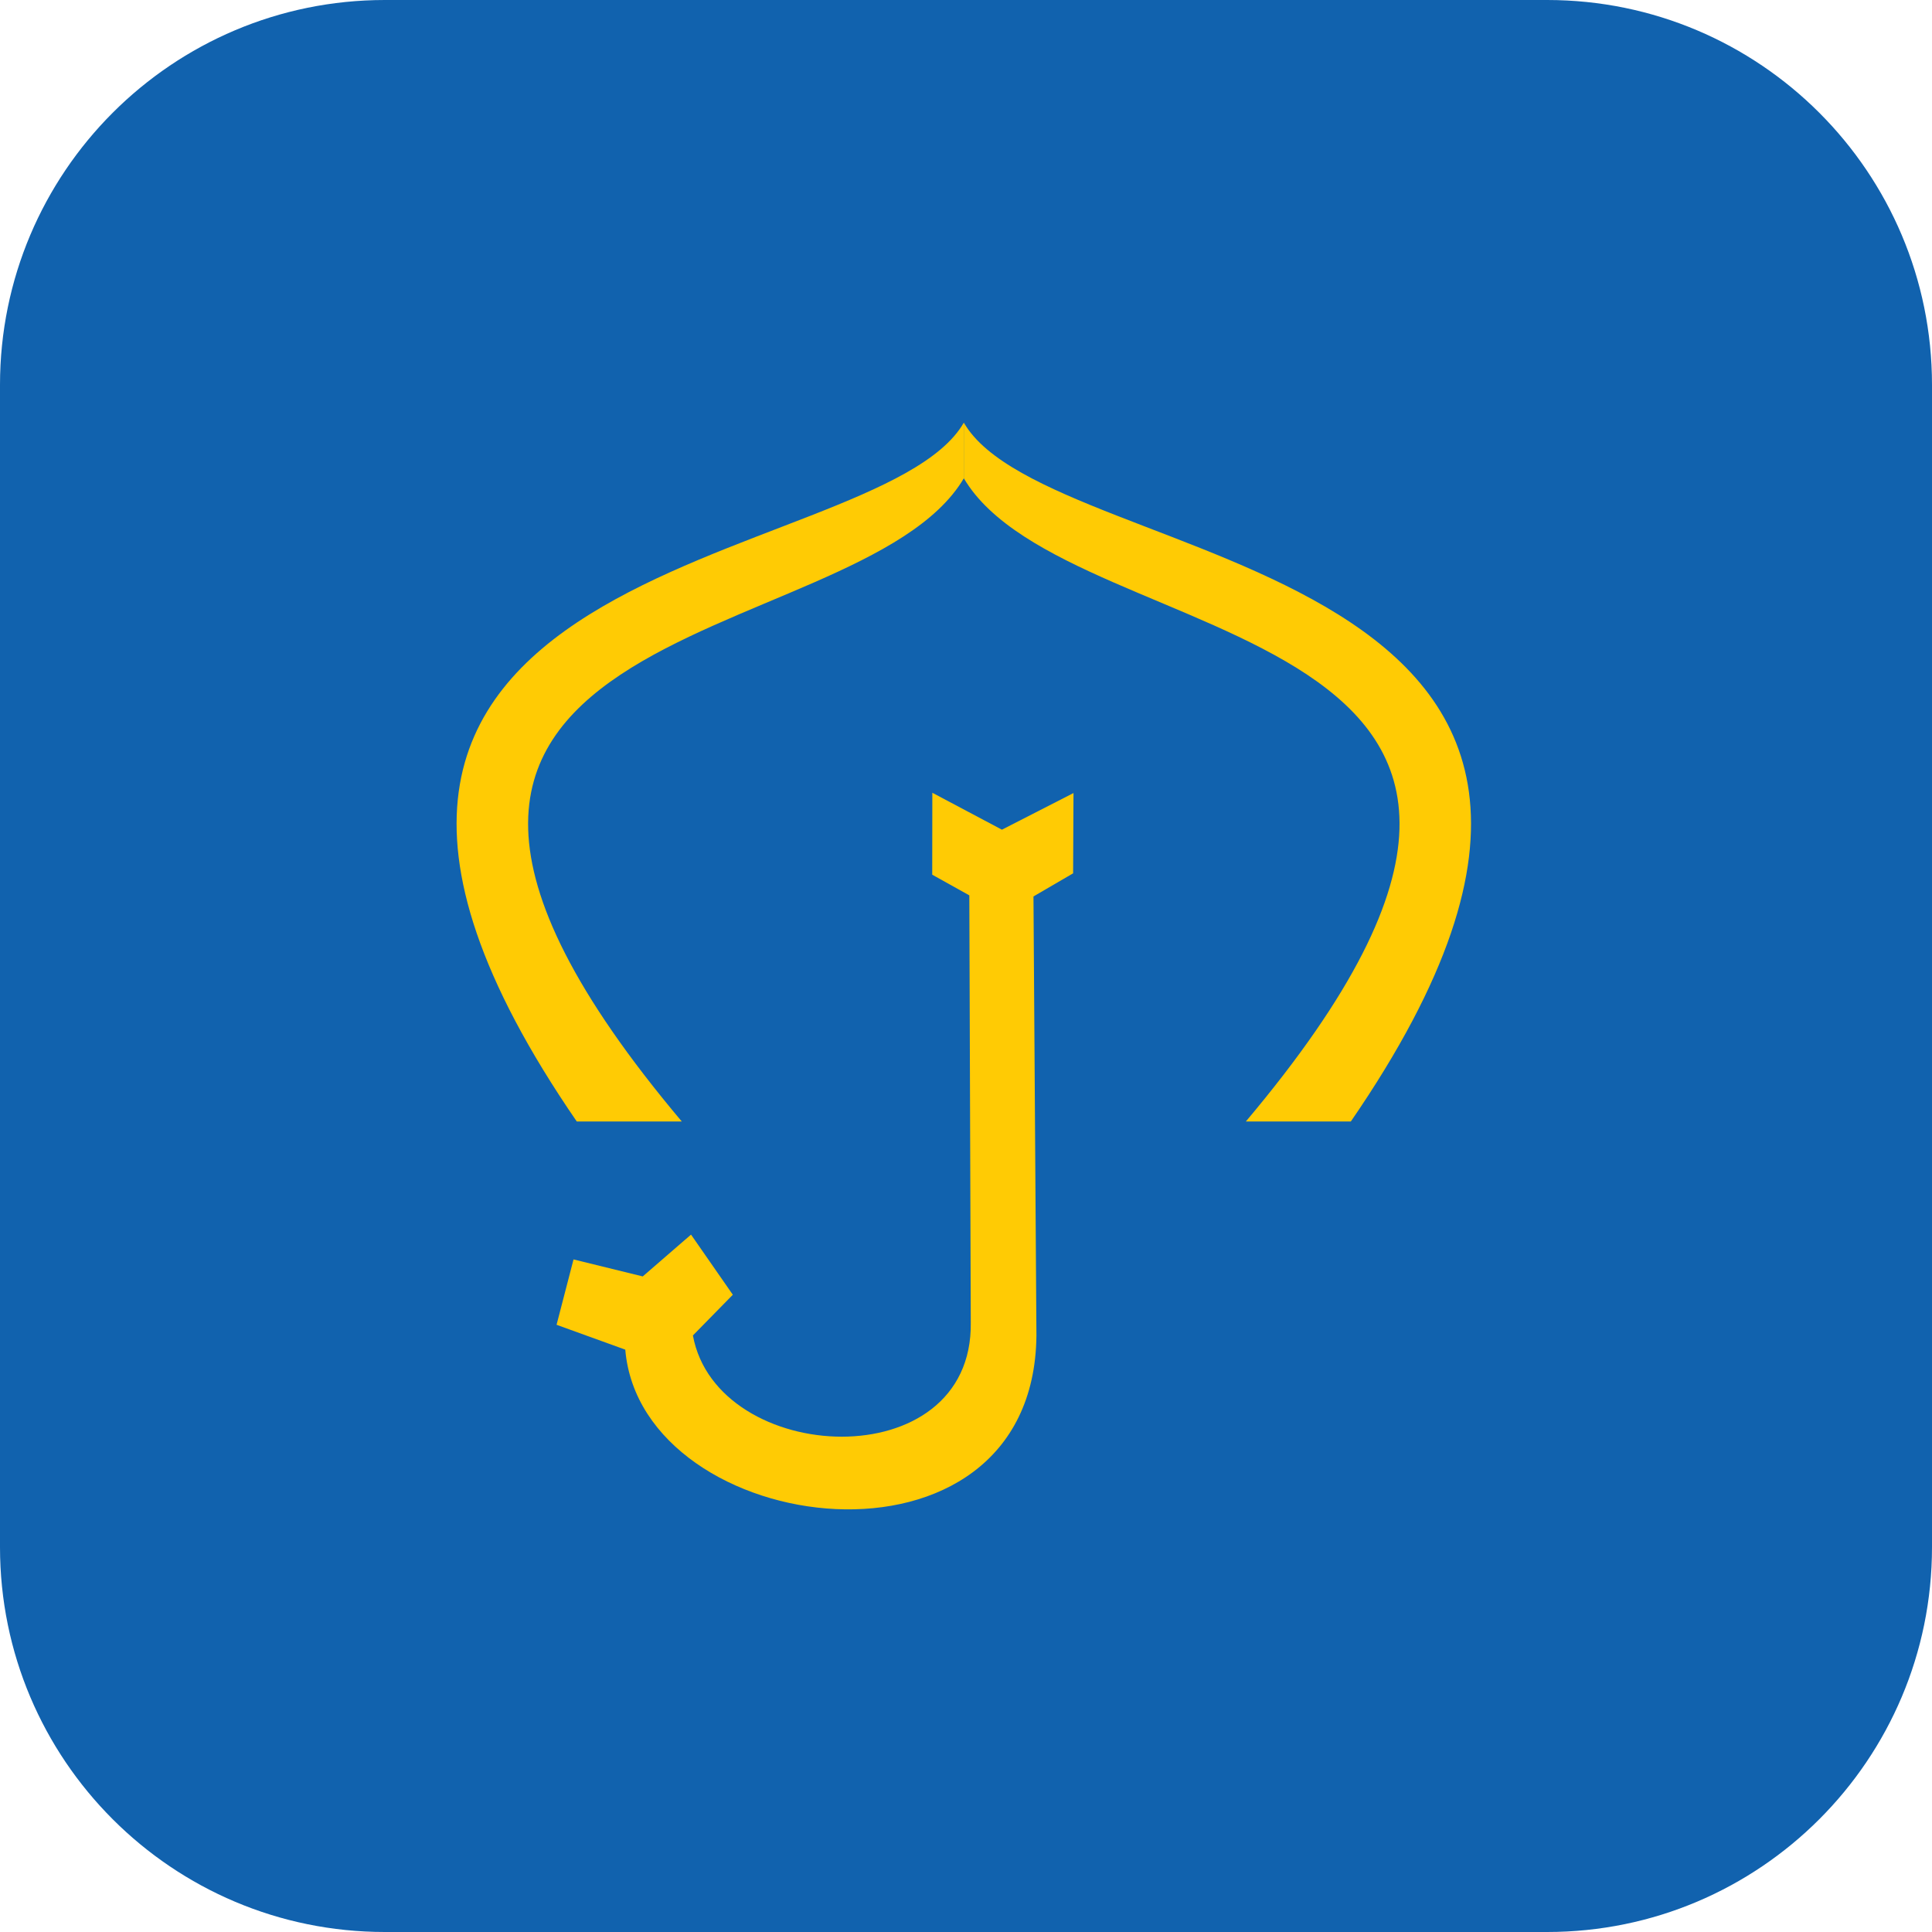
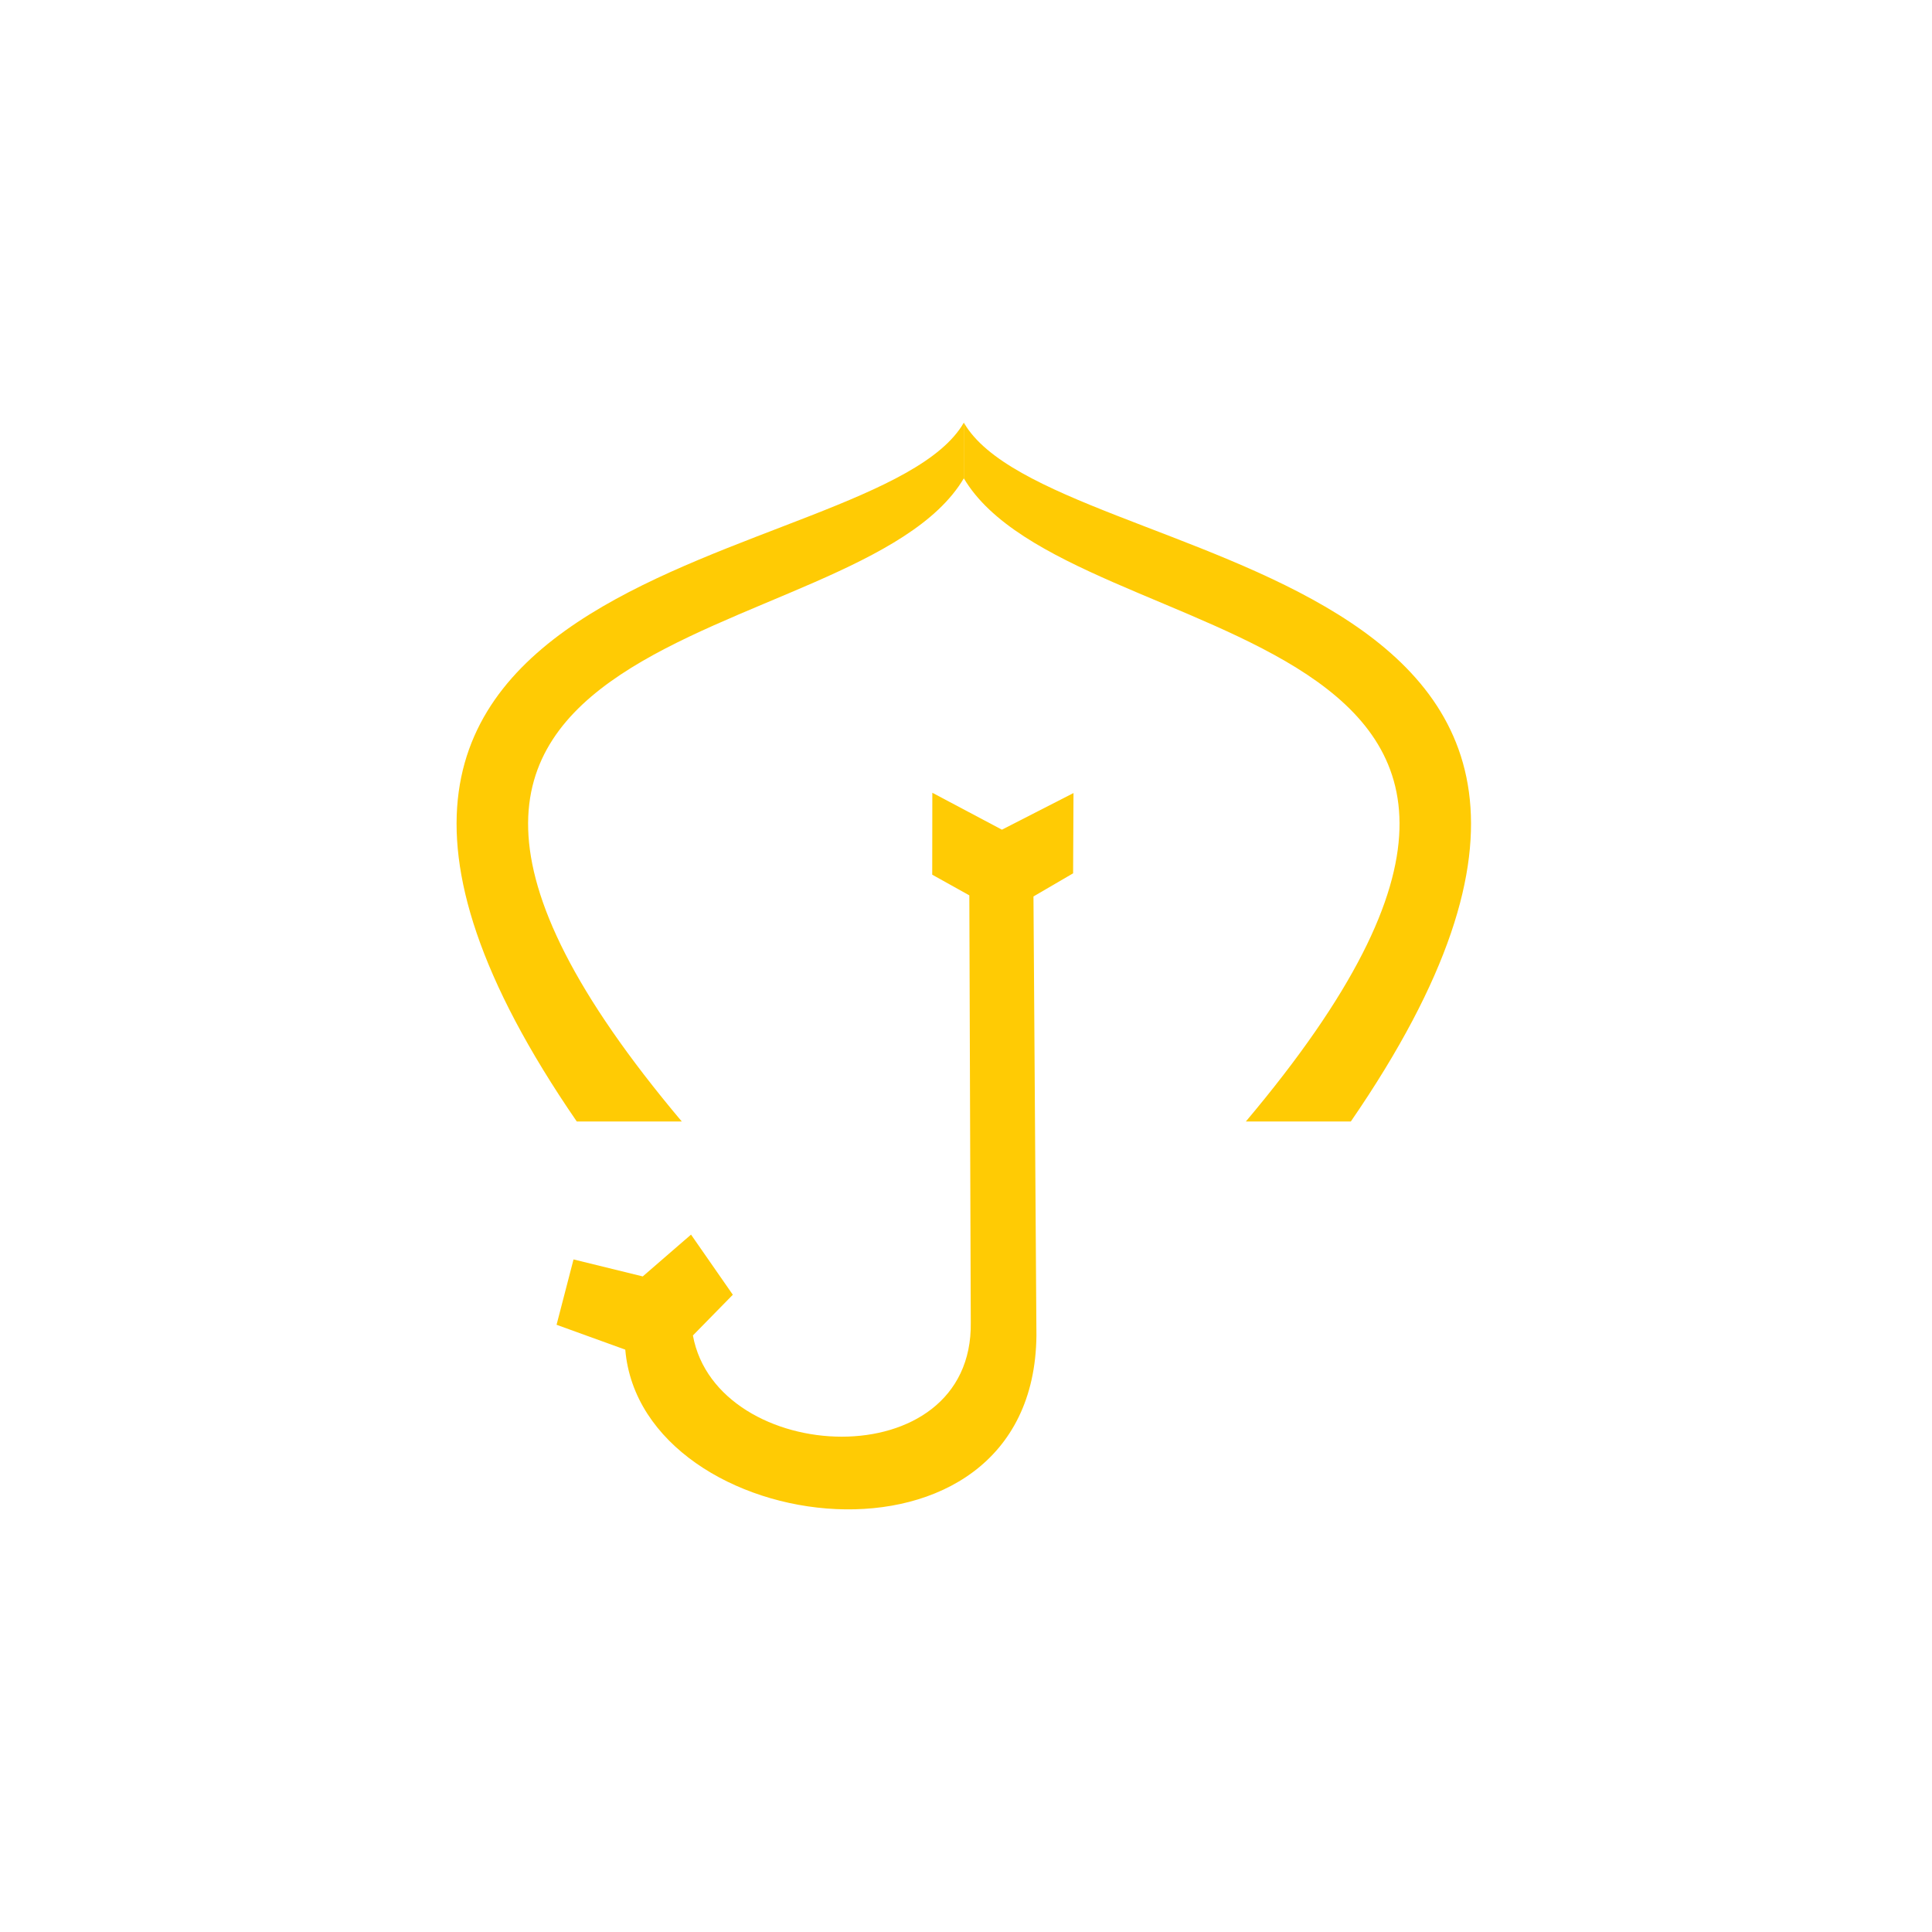
<svg xmlns="http://www.w3.org/2000/svg" width="512" height="512" viewBox="0 0 512 512" fill="none">
-   <rect width="512" height="512" rx="102" fill="#1162ae" />
  <g transform="translate(256, 256)">
    <g transform="scale(6) translate(-22.5, -24)">
      <path fill-rule="evenodd" clip-rule="evenodd" d="M5.308 30.867C-12.092 5.554 18.524 6.738 22.405 0V2.458C17.707 10.411 -9.181 8.165 9.946 30.867H5.308Z" fill="#FFCB04" />
      <path fill-rule="evenodd" clip-rule="evenodd" d="M39.498 30.867C56.898 5.554 26.282 6.738 22.403 0V2.458C27.101 10.411 53.989 8.165 34.861 30.867H39.5H39.498Z" fill="#FFCB04" />
      <path fill-rule="evenodd" clip-rule="evenodd" d="M21.014 16.349L24.087 17.979L27.248 16.361L27.231 19.907L25.48 20.928L25.611 40.321C25.498 51.57 8.159 49.307 7.451 40.945L4.416 39.847L5.165 36.96L8.222 37.711L10.355 35.864L12.201 38.52L10.438 40.318C11.495 46.086 22.821 46.667 22.711 39.737L22.647 20.88L21.008 19.967L21.013 16.349H21.014Z" fill="#FFCB04" />
    </g>
  </g>
</svg>
